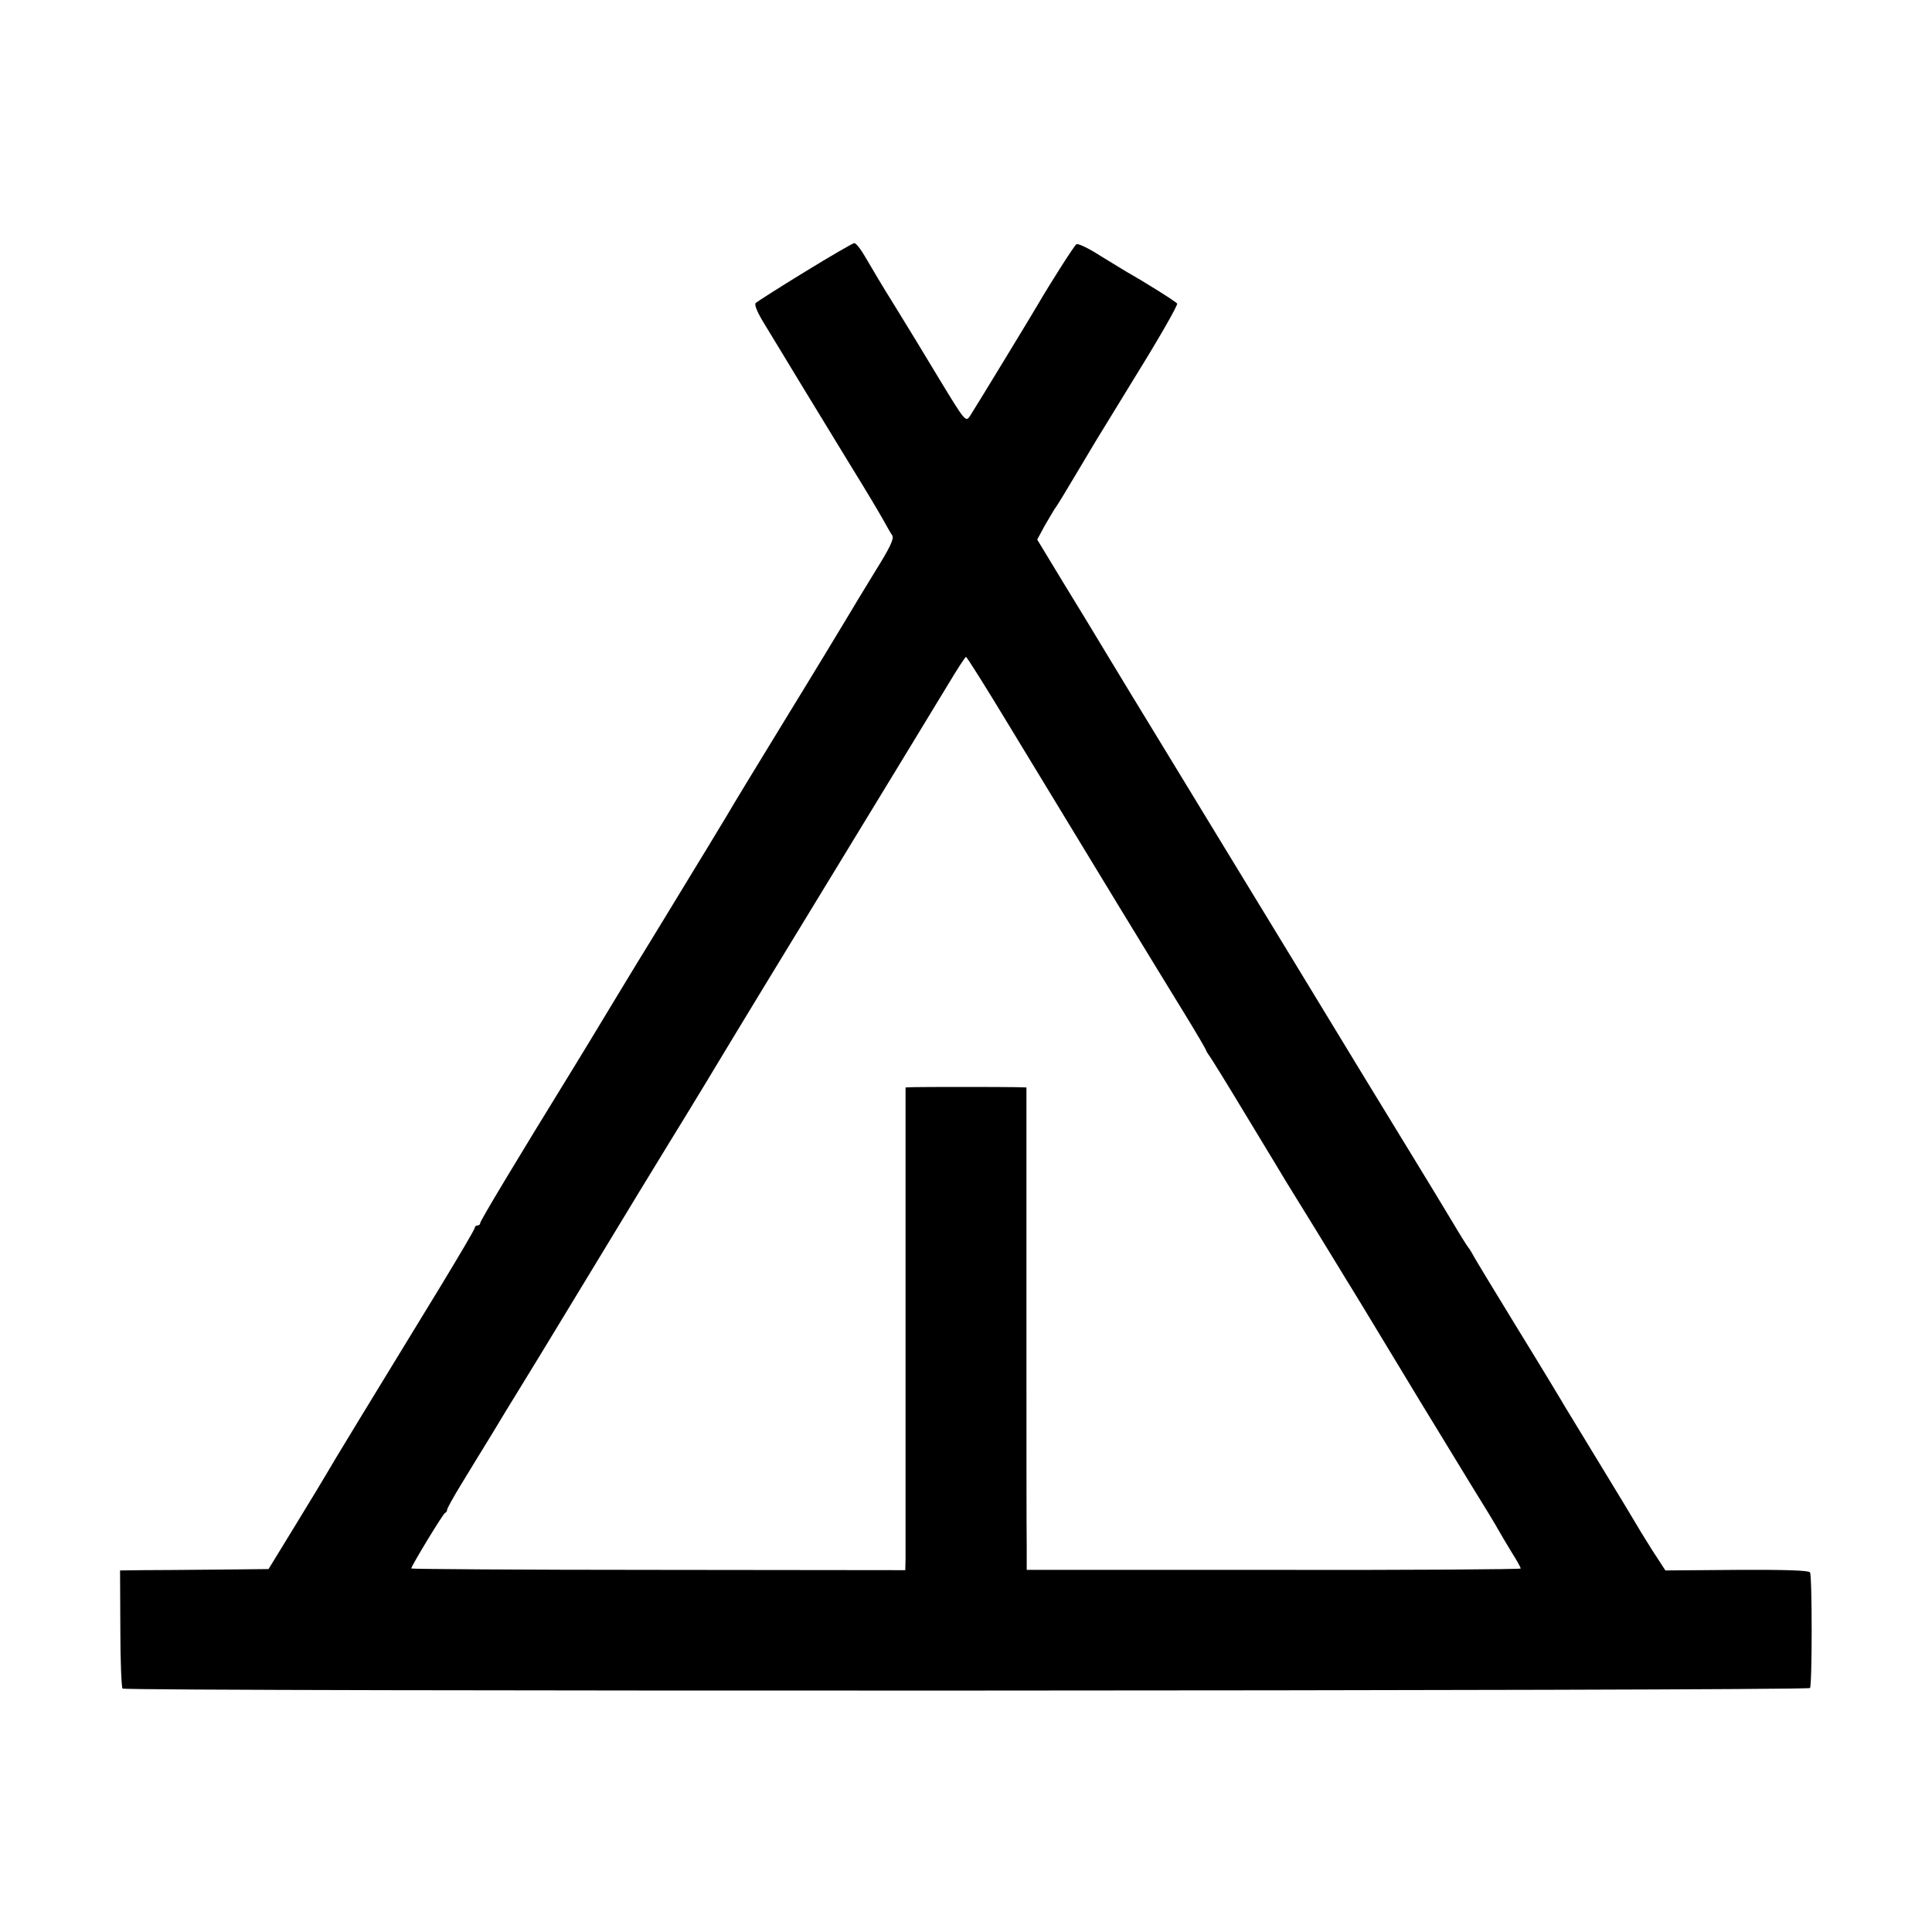
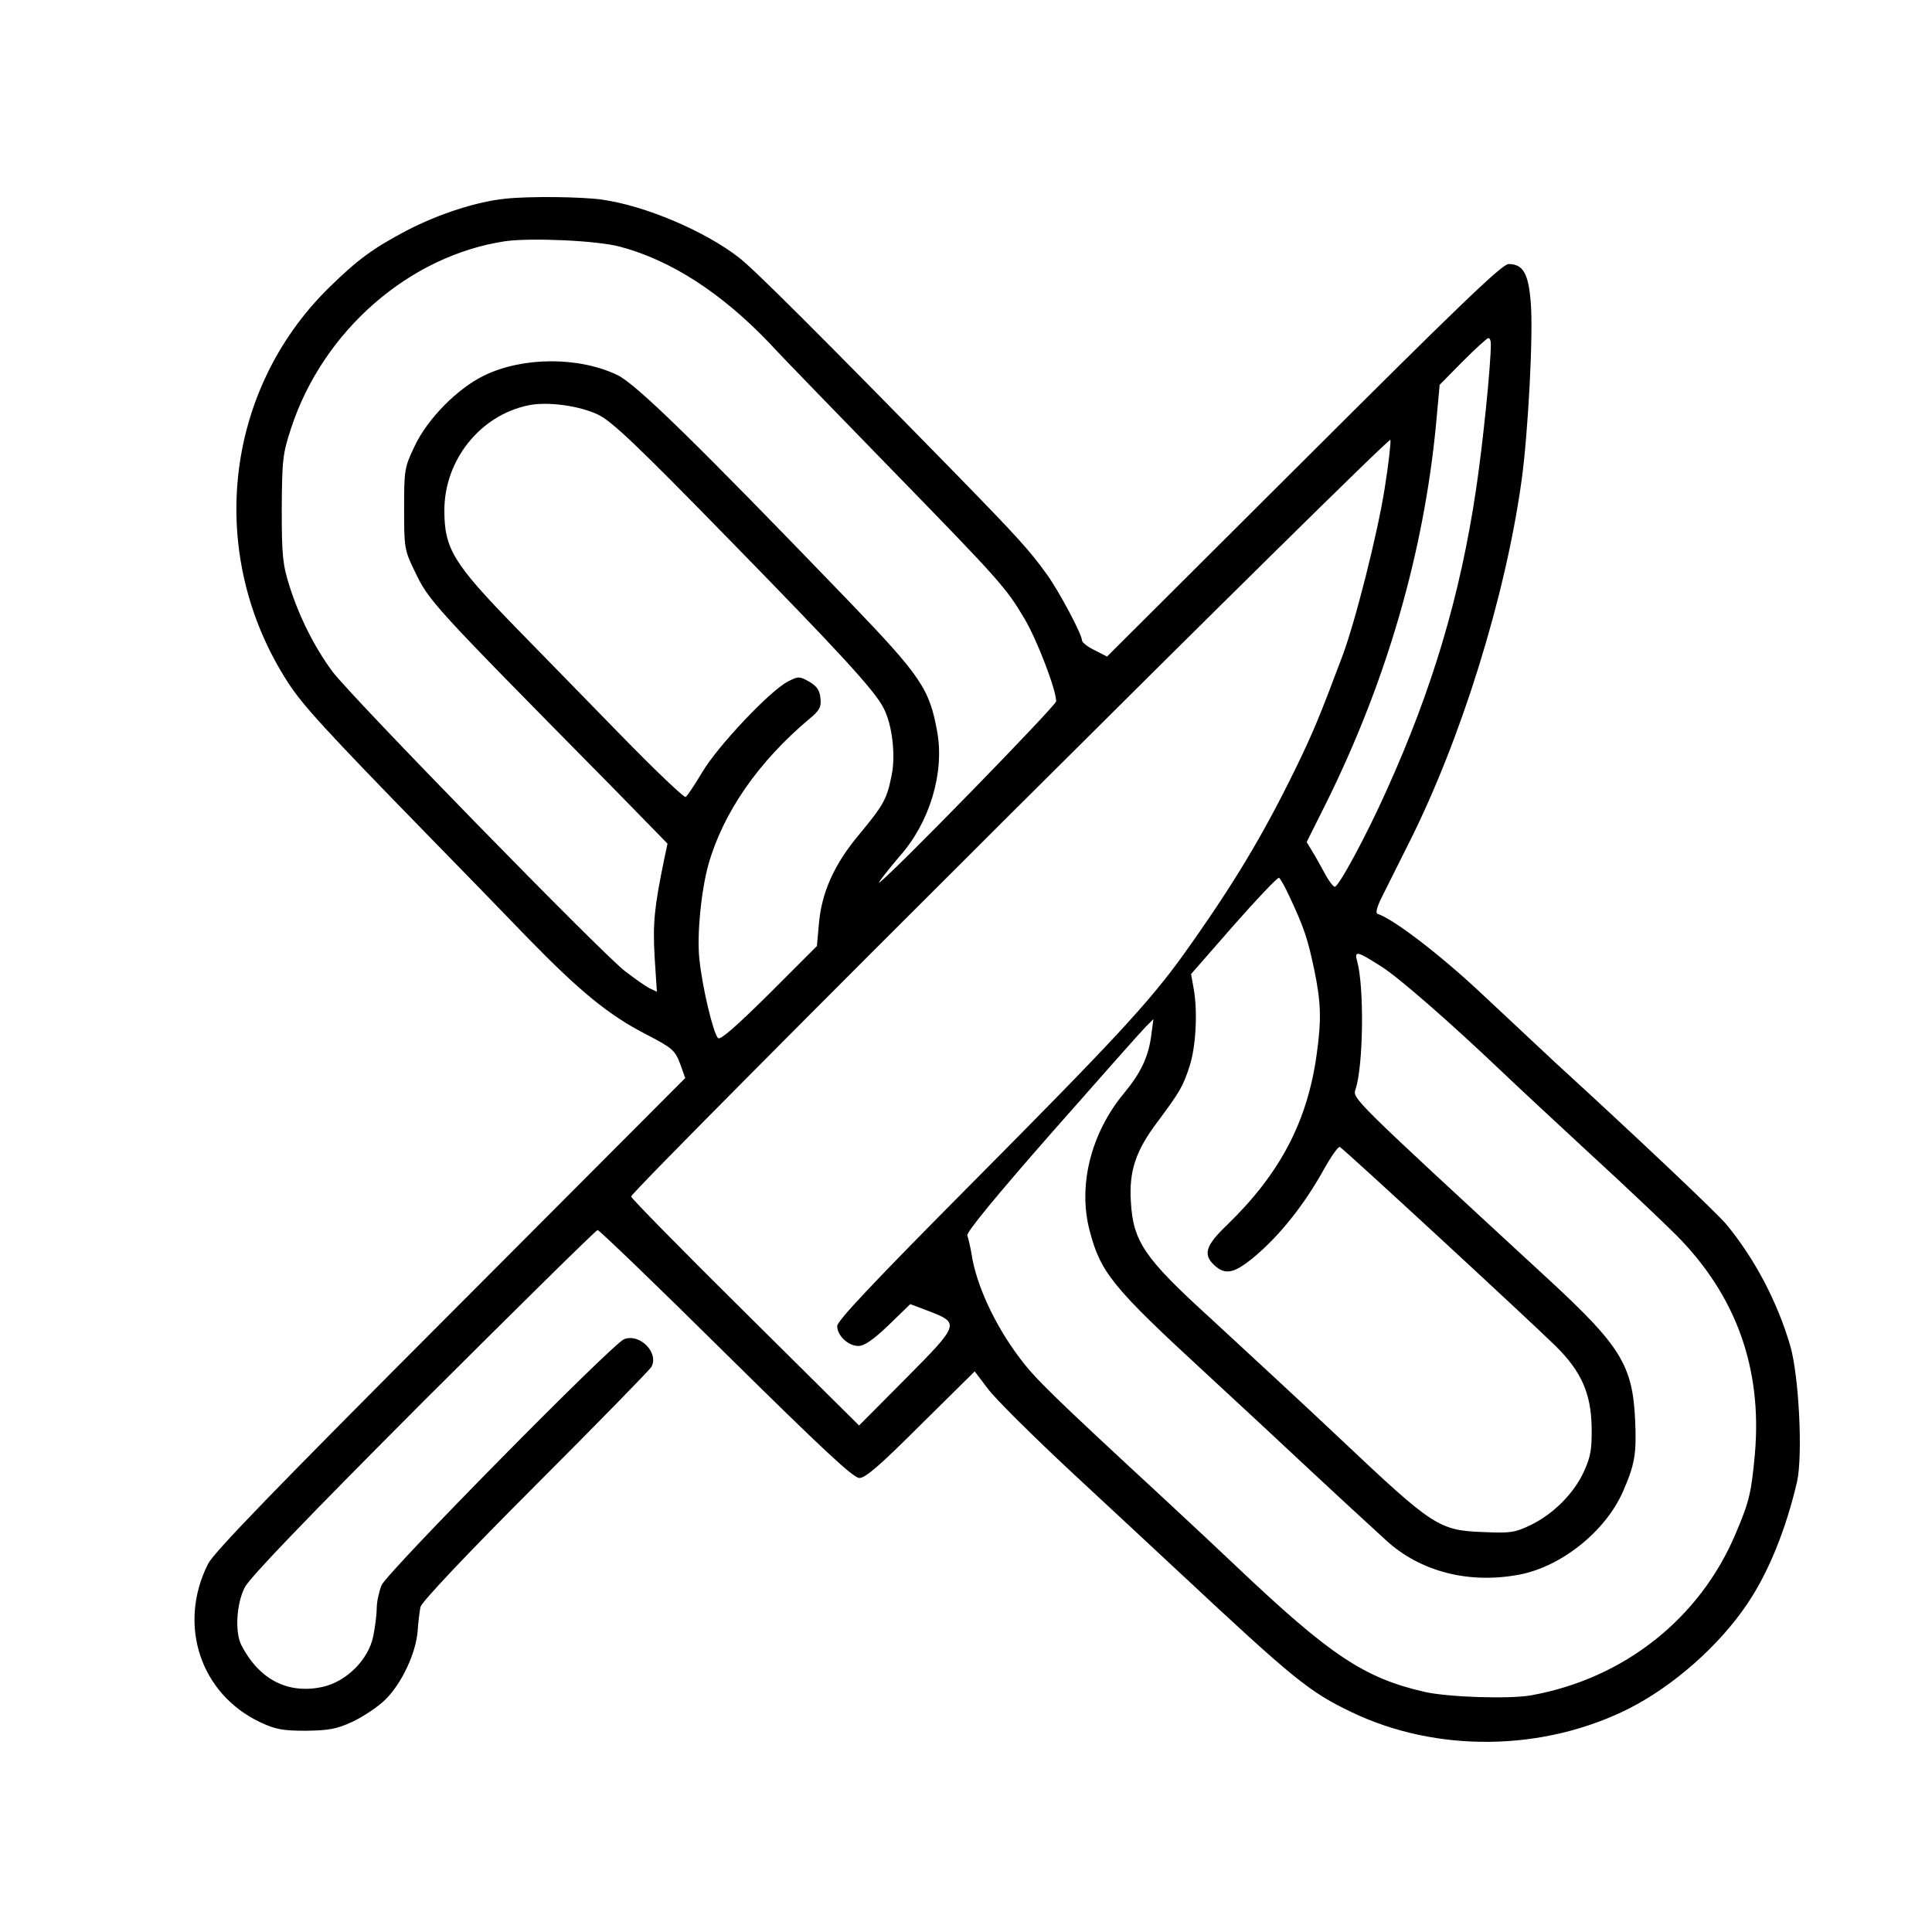
- <svg xmlns="http://www.w3.org/2000/svg" version="1.0" width="700pt" height="700pt" viewBox="0 0 700 700" preserveAspectRatio="xMidYMid meet">
-   <g transform="translate(0,700) scale(0.1,-0.1)" fill="#000000" stroke="none">
-     <path d="M2916 6015 c-93 -57 -173 -108 -178 -113 -6 -6 7 -36 33 -78 23 -38 86 -141 139 -229 54 -88 135 -221 180 -295 46 -74 94 -155 108 -180 14 -25 29 -52 35 -60 7 -12 -9 -45 -62 -130 -39 -63 -85 -140 -103 -170 -18 -30 -117 -194 -222 -365 -104 -170 -199 -326 -210 -346 -12 -19 -61 -102 -111 -183 -49 -81 -101 -166 -115 -189 -14 -23 -39 -64 -55 -90 -17 -27 -77 -126 -134 -220 -57 -95 -127 -210 -156 -257 -194 -315 -325 -533 -325 -541 0 -5 -4 -9 -10 -9 -5 0 -10 -4 -10 -9 0 -5 -55 -98 -121 -207 -247 -404 -403 -660 -416 -684 -8 -14 -58 -97 -112 -185 l-98 -160 -189 -2 c-104 -1 -225 -2 -269 -2 l-80 -1 1 -210 c0 -116 4 -213 8 -218 11 -11 6107 -9 6114 2 8 13 8 406 0 419 -4 7 -88 10 -265 9 l-259 -2 -50 77 c-27 43 -54 87 -60 98 -6 11 -62 103 -124 205 -62 102 -120 197 -129 212 -9 16 -85 142 -170 280 -85 139 -160 262 -165 273 -6 11 -13 22 -16 25 -3 3 -30 46 -59 95 -30 50 -102 169 -161 265 -59 96 -240 393 -402 660 -163 267 -371 609 -463 760 -92 151 -194 318 -225 370 -31 52 -101 167 -155 255 l-97 160 27 50 c16 27 32 55 36 61 5 5 38 59 74 120 36 60 69 116 74 124 5 8 75 122 155 253 81 131 144 242 141 247 -4 7 -114 76 -183 115 -10 6 -52 32 -95 58 -42 27 -81 46 -87 42 -8 -5 -94 -140 -140 -219 -19 -33 -221 -365 -246 -404 -15 -22 -18 -18 -111 135 -52 87 -123 203 -157 258 -67 108 -67 110 -111 184 -16 28 -34 51 -40 50 -5 0 -86 -47 -179 -104z m739 -1642 c319 -526 519 -854 637 -1046 43 -70 78 -130 78 -133 0 -2 5 -10 10 -17 6 -7 69 -109 140 -227 72 -118 134 -222 139 -230 5 -8 55 -89 111 -180 56 -91 105 -172 110 -180 9 -14 52 -84 270 -445 54 -88 135 -221 180 -295 46 -74 91 -148 100 -165 9 -16 31 -53 48 -81 18 -28 32 -54 32 -57 0 -3 -403 -6 -895 -5 l-895 0 0 81 c-1 45 -1 439 -1 875 l0 792 -37 1 c-57 1 -344 1 -374 0 l-27 -1 0 -832 c0 -458 0 -852 0 -875 l-1 -42 -895 1 c-492 0 -895 3 -895 5 0 9 115 198 122 201 5 2 8 7 8 12 0 5 23 46 51 92 28 46 78 128 112 183 33 55 70 116 82 135 12 19 132 215 265 435 133 220 266 438 295 485 65 105 206 338 220 362 6 10 172 284 370 608 198 325 387 635 420 690 33 55 62 100 65 100 3 0 73 -111 155 -247z" />
+ <svg xmlns="http://www.w3.org/2000/svg" version="1.0" width="600pt" height="600pt" viewBox="0 0 600 600" preserveAspectRatio="xMidYMid meet">
+   <g transform="translate(0,600) scale(0.1,-0.1)" fill="#000000" stroke="none">
+     <path d="M1570 5383 c-89 -9 -207 -47 -307 -99 -106 -56 -152 -90 -241 -177 -329 -323 -382 -833 -128 -1226 45 -70 116 -148 436 -476 97 -99 236 -242 310 -319 162 -166 251 -239 368 -299 81 -42 88 -49 104 -90 l16 -45 -728 -730 c-549 -550 -735 -742 -754 -779 -95 -189 -24 -404 163 -492 47 -22 70 -26 141 -26 71 1 95 5 145 28 33 16 79 46 102 69 50 49 95 144 100 213 2 28 6 61 9 75 4 15 138 158 357 377 193 193 355 359 360 368 24 44 -36 105 -85 86 -38 -16 -736 -724 -753 -764 -8 -20 -15 -52 -15 -71 0 -19 -5 -59 -11 -88 -15 -73 -84 -141 -158 -157 -107 -23 -196 23 -251 129 -21 40 -16 129 10 180 16 31 188 210 555 578 293 292 536 532 541 532 5 0 185 -173 399 -385 302 -298 395 -385 414 -385 19 0 66 41 191 166 l167 165 41 -54 c22 -30 139 -146 259 -258 120 -111 274 -255 343 -319 348 -325 397 -365 527 -427 264 -127 596 -123 862 11 138 70 281 196 368 326 66 98 120 232 154 379 18 82 6 326 -21 421 -40 136 -109 269 -199 378 -28 34 -274 267 -533 504 -30 28 -167 156 -233 218 -122 114 -267 226 -317 242 -7 3 -1 23 14 53 14 28 52 104 85 170 161 321 298 761 348 1120 21 150 37 459 29 554 -7 92 -24 121 -69 121 -20 0 -155 -130 -636 -610 l-611 -609 -39 20 c-21 10 -39 24 -39 31 0 18 -70 150 -108 203 -54 75 -88 113 -290 320 -410 419 -619 628 -667 665 -107 83 -291 161 -425 180 -62 9 -225 11 -300 3z m355 -149 c159 -42 316 -144 465 -300 40 -44 210 -218 376 -389 337 -346 358 -369 416 -467 39 -66 98 -220 98 -256 0 -13 -503 -529 -548 -562 -11 -9 21 33 63 82 92 104 138 257 116 383 -24 135 -49 173 -274 407 -475 493 -659 673 -719 703 -121 58 -294 57 -414 -1 -83 -40 -177 -135 -217 -221 -31 -65 -32 -73 -32 -193 0 -119 1 -128 31 -190 47 -99 50 -101 618 -677 l169 -173 -11 -52 c-30 -146 -35 -196 -29 -300 l7 -108 -23 11 c-12 6 -46 30 -76 53 -71 54 -852 854 -909 931 -56 76 -103 170 -133 265 -21 67 -24 93 -24 240 1 153 3 171 29 250 99 303 368 537 666 581 80 11 285 2 355 -17z m2705 -302 c0 -66 -25 -313 -46 -452 -49 -330 -136 -621 -278 -935 -63 -141 -149 -300 -161 -299 -5 1 -19 19 -30 40 -12 22 -29 53 -39 69 l-18 30 60 120 c188 379 304 779 342 1180 l11 120 72 73 c39 39 75 72 79 72 5 0 8 -8 8 -18z m-2772 -220 c43 -21 122 -96 405 -386 348 -356 454 -471 481 -525 27 -51 38 -147 25 -209 -15 -75 -25 -92 -102 -185 -77 -92 -116 -180 -124 -278 l-6 -67 -148 -148 c-101 -100 -152 -145 -159 -138 -15 15 -49 158 -58 245 -8 76 5 210 28 294 46 162 155 319 313 452 32 26 38 37 35 64 -2 25 -11 38 -35 52 -30 17 -34 17 -65 1 -55 -27 -220 -202 -267 -282 -24 -40 -47 -75 -52 -77 -4 -3 -95 83 -201 192 -106 109 -253 259 -326 334 -194 199 -222 245 -222 364 0 156 111 295 260 326 59 13 160 -1 218 -29z m2442 -230 c-21 -135 -91 -414 -132 -522 -71 -189 -91 -237 -146 -350 -101 -206 -190 -355 -344 -571 -108 -151 -219 -270 -670 -724 -291 -293 -408 -417 -408 -433 0 -30 34 -62 66 -62 18 0 46 19 94 65 l67 65 58 -22 c96 -37 95 -41 -72 -209 l-145 -146 -354 351 c-195 193 -354 355 -354 360 0 19 2355 2365 2358 2350 2 -8 -6 -77 -18 -152z m-296 -1265 c46 -98 57 -132 77 -226 22 -106 23 -158 8 -266 -29 -209 -114 -370 -278 -529 -67 -64 -76 -92 -39 -126 33 -30 60 -25 120 24 79 65 159 164 222 279 21 37 42 67 47 65 9 -3 582 -532 670 -618 80 -79 110 -147 112 -252 1 -69 -3 -92 -24 -138 -31 -68 -95 -132 -165 -166 -48 -23 -62 -26 -146 -22 -139 5 -156 16 -443 287 -81 77 -323 301 -410 381 -202 184 -236 235 -243 358 -6 95 15 158 82 247 70 94 80 111 100 173 20 59 26 172 13 242 l-8 45 133 152 c73 83 136 149 140 147 5 -3 19 -29 32 -57z m288 -220 c53 -34 207 -168 368 -321 47 -45 173 -162 280 -261 107 -98 227 -212 267 -252 185 -187 266 -413 243 -678 -11 -120 -17 -147 -59 -246 -111 -265 -347 -452 -636 -504 -67 -12 -259 -6 -332 11 -187 43 -293 114 -583 389 -41 39 -140 132 -220 206 -358 331 -406 378 -455 444 -76 101 -134 226 -148 322 -4 23 -10 48 -13 56 -3 10 88 121 261 318 147 167 278 315 292 329 l25 25 -7 -53 c-9 -65 -32 -114 -85 -178 -102 -123 -143 -286 -106 -426 34 -130 70 -175 361 -443 129 -119 204 -189 340 -316 62 -58 122 -113 220 -203 106 -97 257 -136 414 -106 130 25 265 133 320 255 38 86 44 120 39 226 -8 169 -45 229 -268 435 -618 570 -610 562 -600 592 24 73 27 315 5 396 -10 35 -1 33 77 -17z" />
  </g>
</svg>
